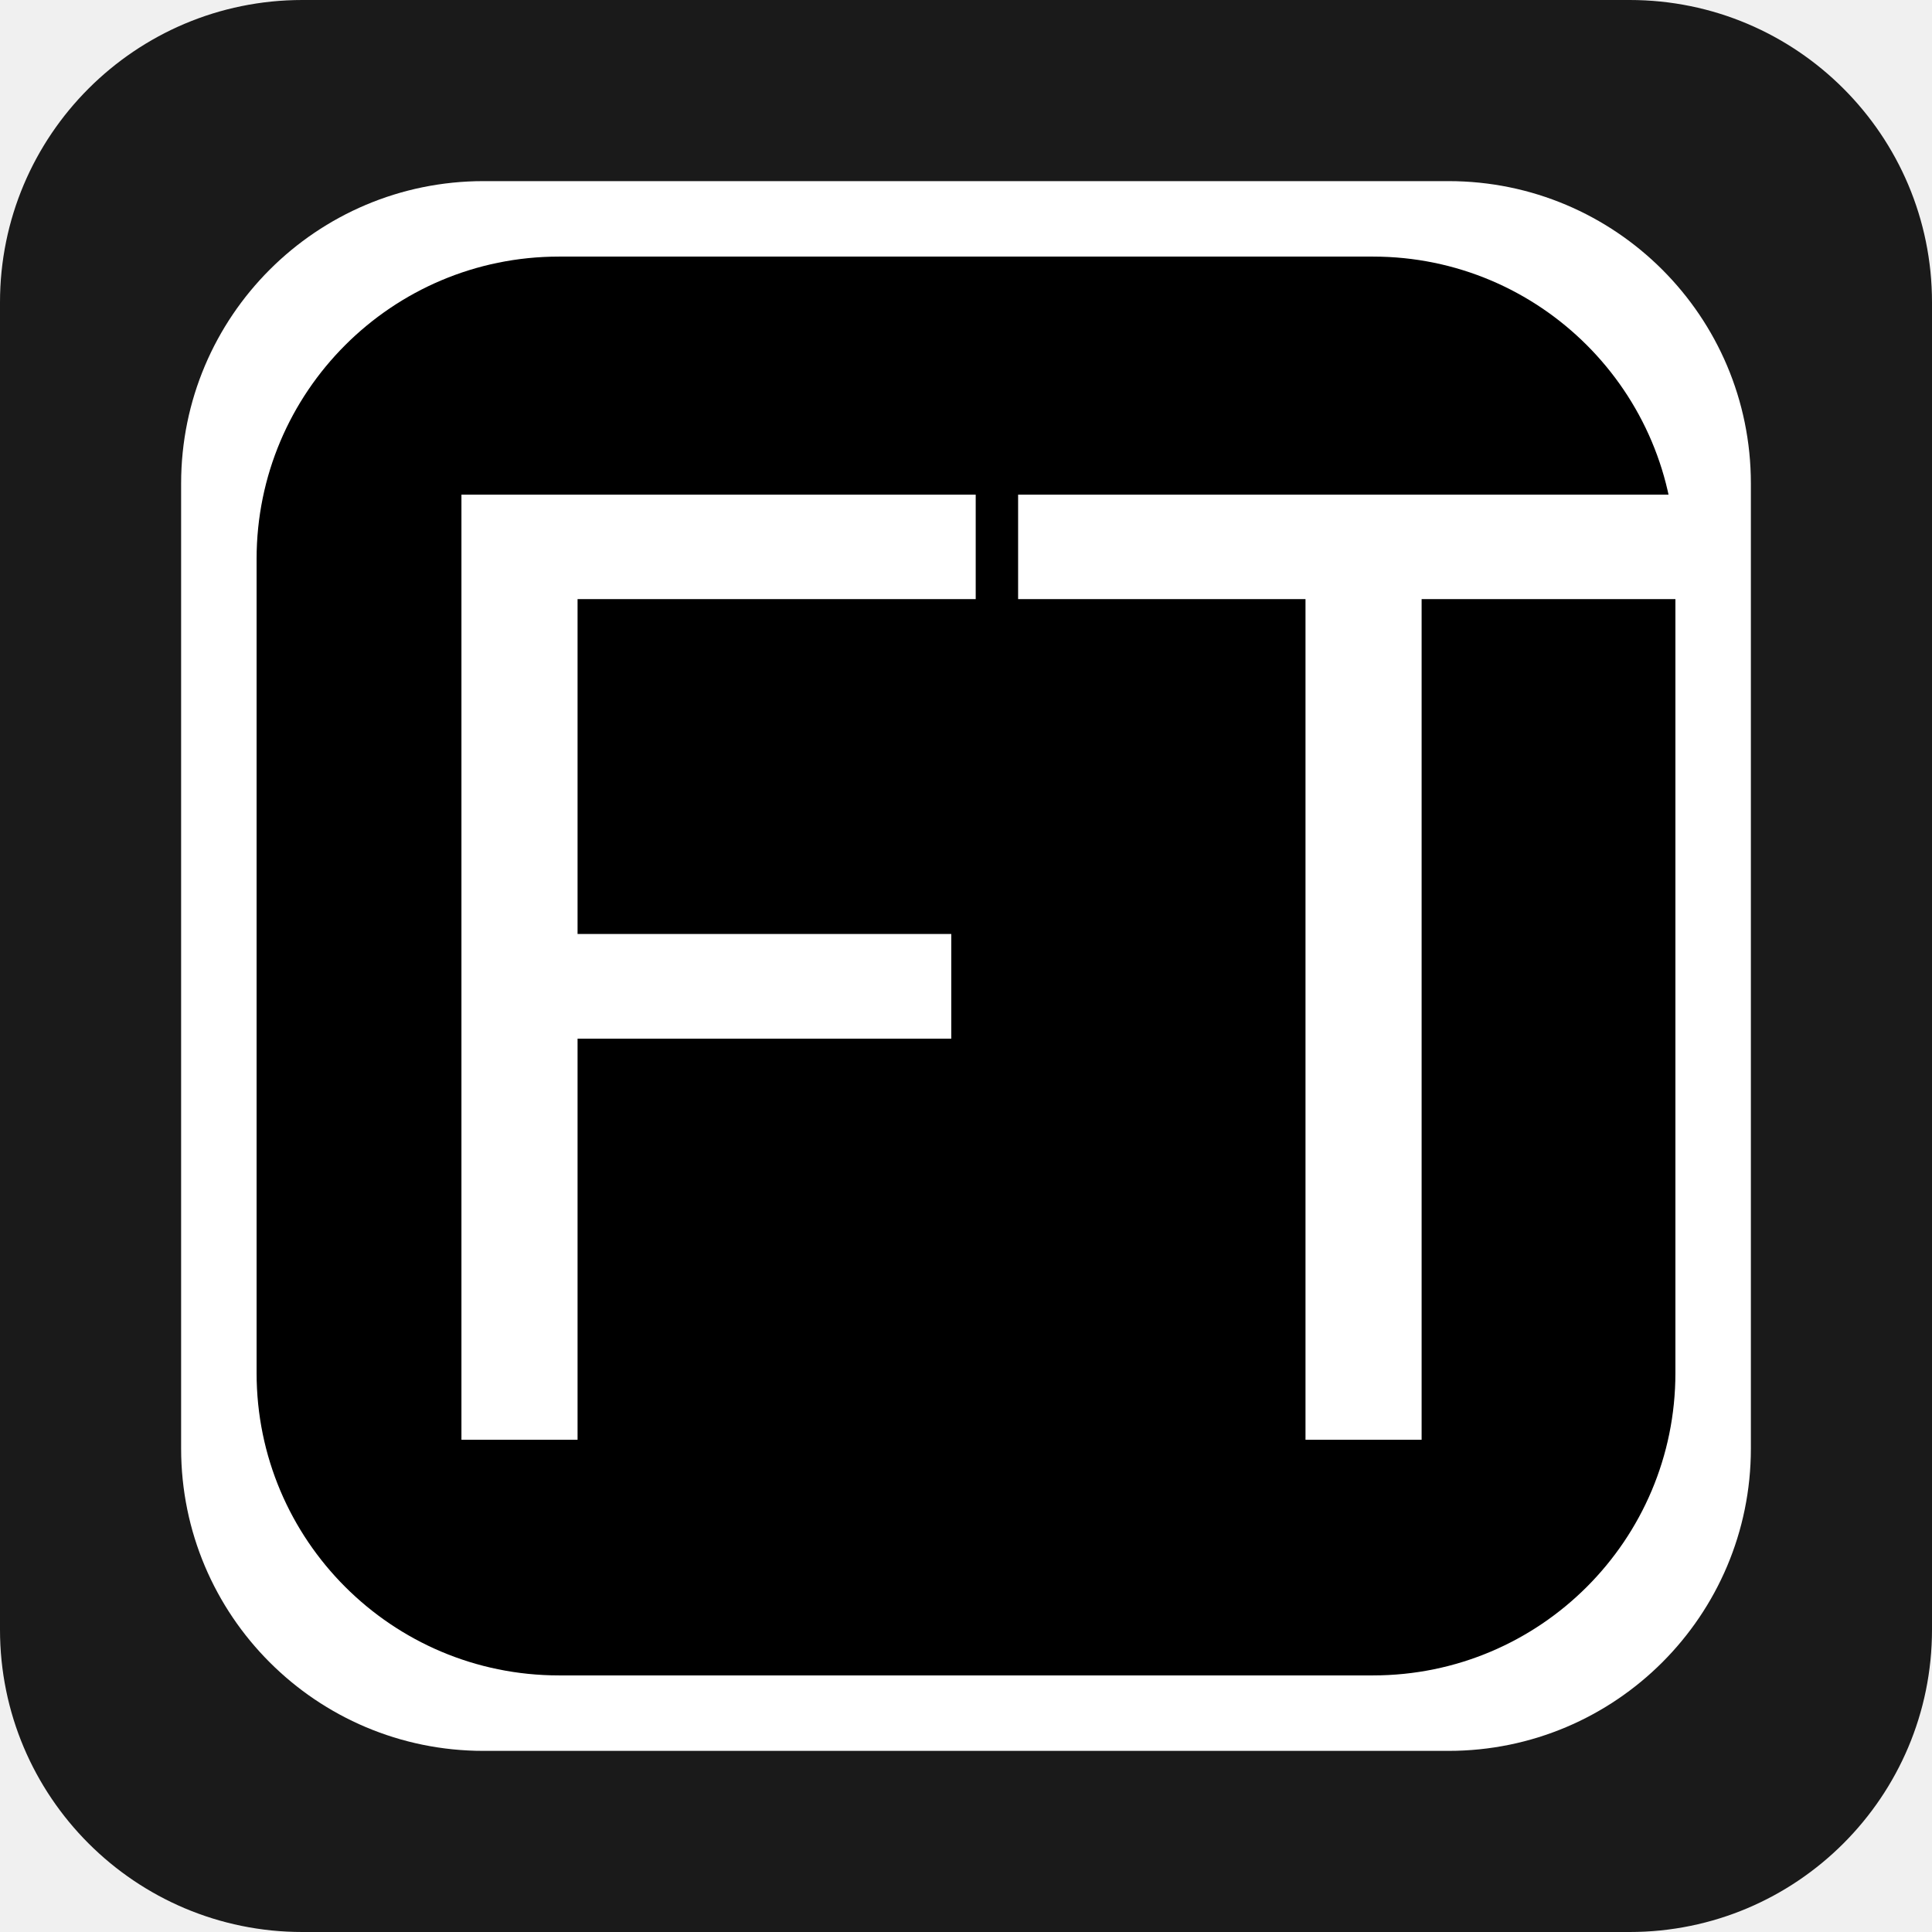
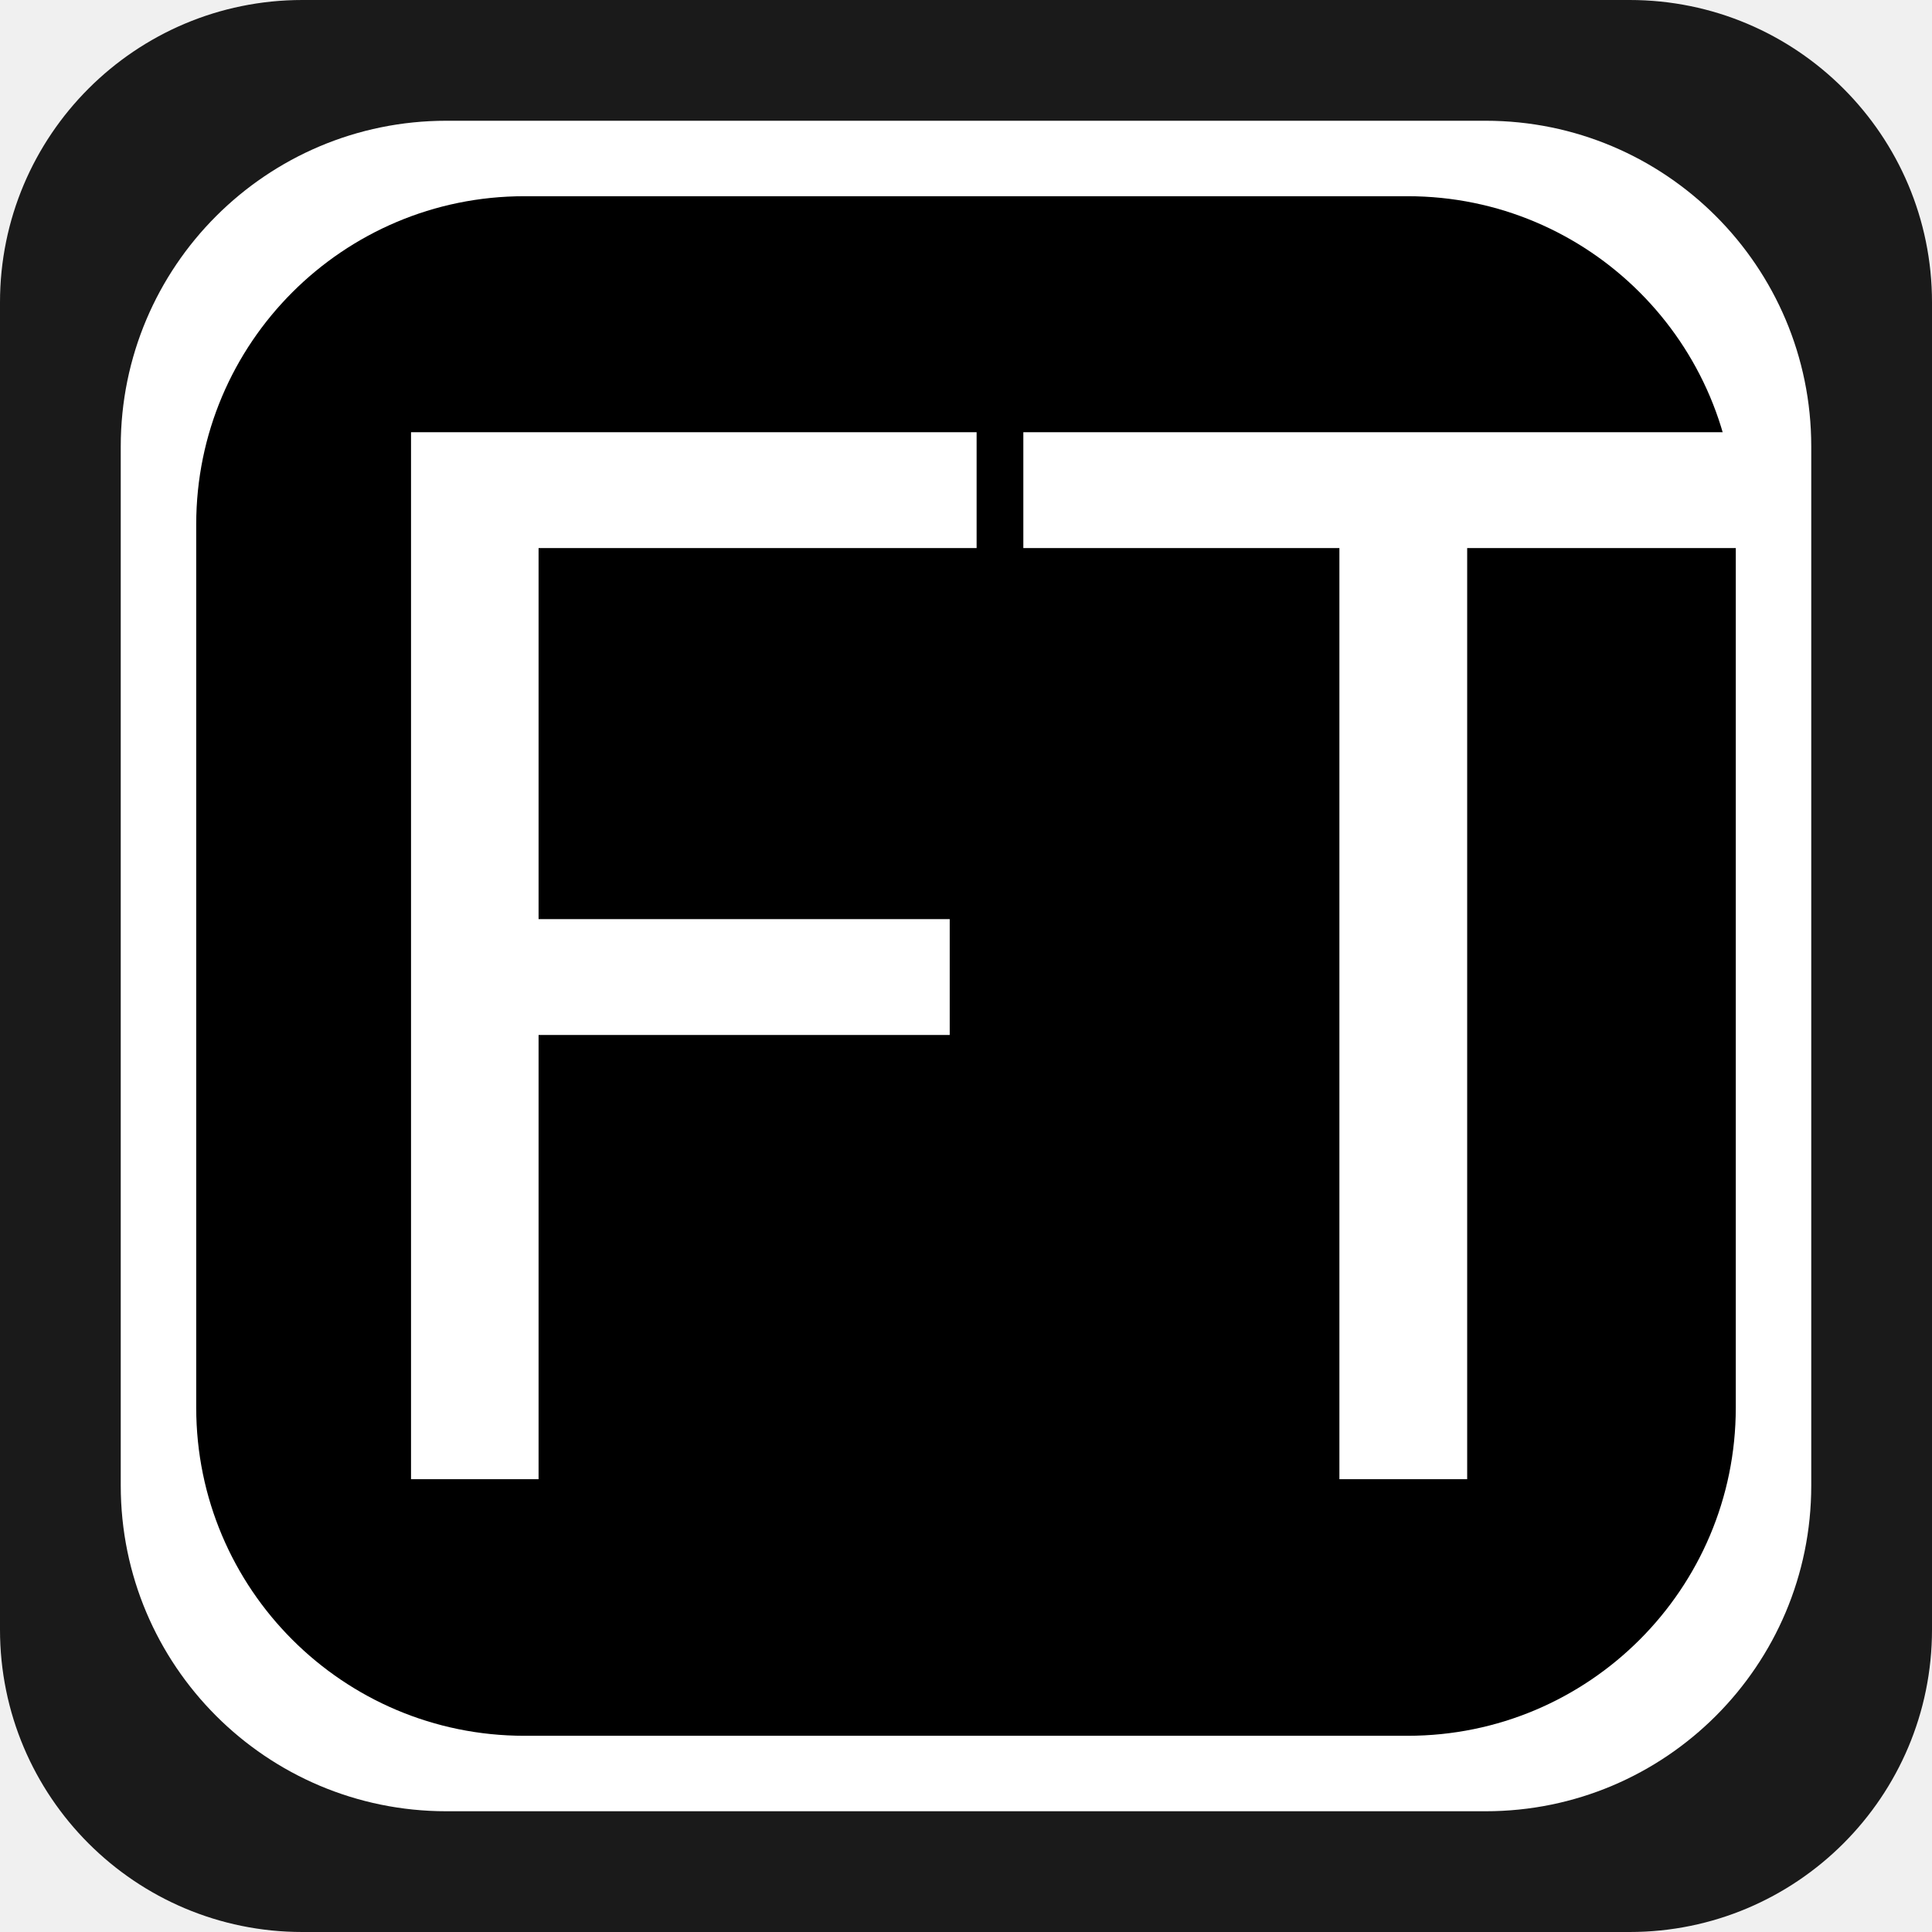
- <svg xmlns="http://www.w3.org/2000/svg" width="128mm" height="128mm" viewBox="0 0 128 128" version="1.1" id="svg8">
+ <svg xmlns="http://www.w3.org/2000/svg" id="svg8" version="1.1" viewBox="0 0 128 128" height="128mm" width="128mm">
  <defs id="defs2" />
  <g id="layer1">
-     <rect style="fill:#1a1a1a;stroke-width:0.265" id="rect36" width="128" height="128" x="0" y="0" ry="20.033" />
-     <rect style="fill:#ffffff;stroke-width:0.265" id="rect47" width="104" height="104" x="12" y="12" ry="20.033" />
-     <rect style="fill:#000000;stroke-width:0.265" id="rect49" width="94" height="94" x="17" y="17" ry="20.033" />
-     <text id="text102" y="51.405" x="29.293" style="font-size:10.583px;line-height:1.25;font-family:Impact;-inkscape-font-specification:Impact;stroke-width:0.265" xml:space="preserve">
-       <tspan style="stroke-width:0.265" y="51.405" x="29.293" id="tspan100">F</tspan>
+     <rect ry="20.033" y="0" x="0" height="128" width="128" id="rect36" style="fill:#1a1a1a;stroke-width:0.265" />
+     <rect ry="21.574" y="8" x="8" height="112" width="112" id="rect47" style="fill:#ffffff;stroke-width:0.285" />
+     <rect ry="21.738" y="13" x="13" height="102" width="102" id="rect49" style="fill:#000000;stroke-width:0.287" />
+     <text xml:space="preserve" style="font-size:10.583px;line-height:1.25;font-family:Impact;-inkscape-font-specification:Impact;stroke-width:0.265" x="29.293" y="51.405" id="text102">
+       <tspan id="tspan100" x="29.293" y="51.405" style="stroke-width:0.265">F</tspan>
    </text>
-     <text transform="scale(0.9866824,1.013497)" id="text106" y="94.119" x="22.593" style="font-size:86.531px;line-height:1.25;font-family:Impact;-inkscape-font-specification:Impact;fill:#ffffff;stroke-width:2.163" xml:space="preserve">
-       <tspan style="font-style:normal;font-variant:normal;font-weight:normal;font-stretch:expanded;font-family:'Berlin XBold';-inkscape-font-specification:'Berlin XBold Expanded';fill:#ffffff;stroke-width:2.163" y="94.119" x="22.593" id="tspan104">FT</tspan>
+     <text xml:space="preserve" style="font-size:95.516px;line-height:1.25;font-family:Impact;-inkscape-font-specification:Impact;fill:#ffffff;stroke-width:2.388" x="18.43" y="96.359" id="text106" transform="scale(0.9832582,1.017027)">
+       <tspan id="tspan104" x="18.43" y="96.359" style="font-style:normal;font-variant:normal;font-weight:normal;font-stretch:expanded;font-family:'Berlin XBold';-inkscape-font-specification:'Berlin XBold Expanded';fill:#ffffff;stroke-width:2.388">FT</tspan>
    </text>
  </g>
</svg>
